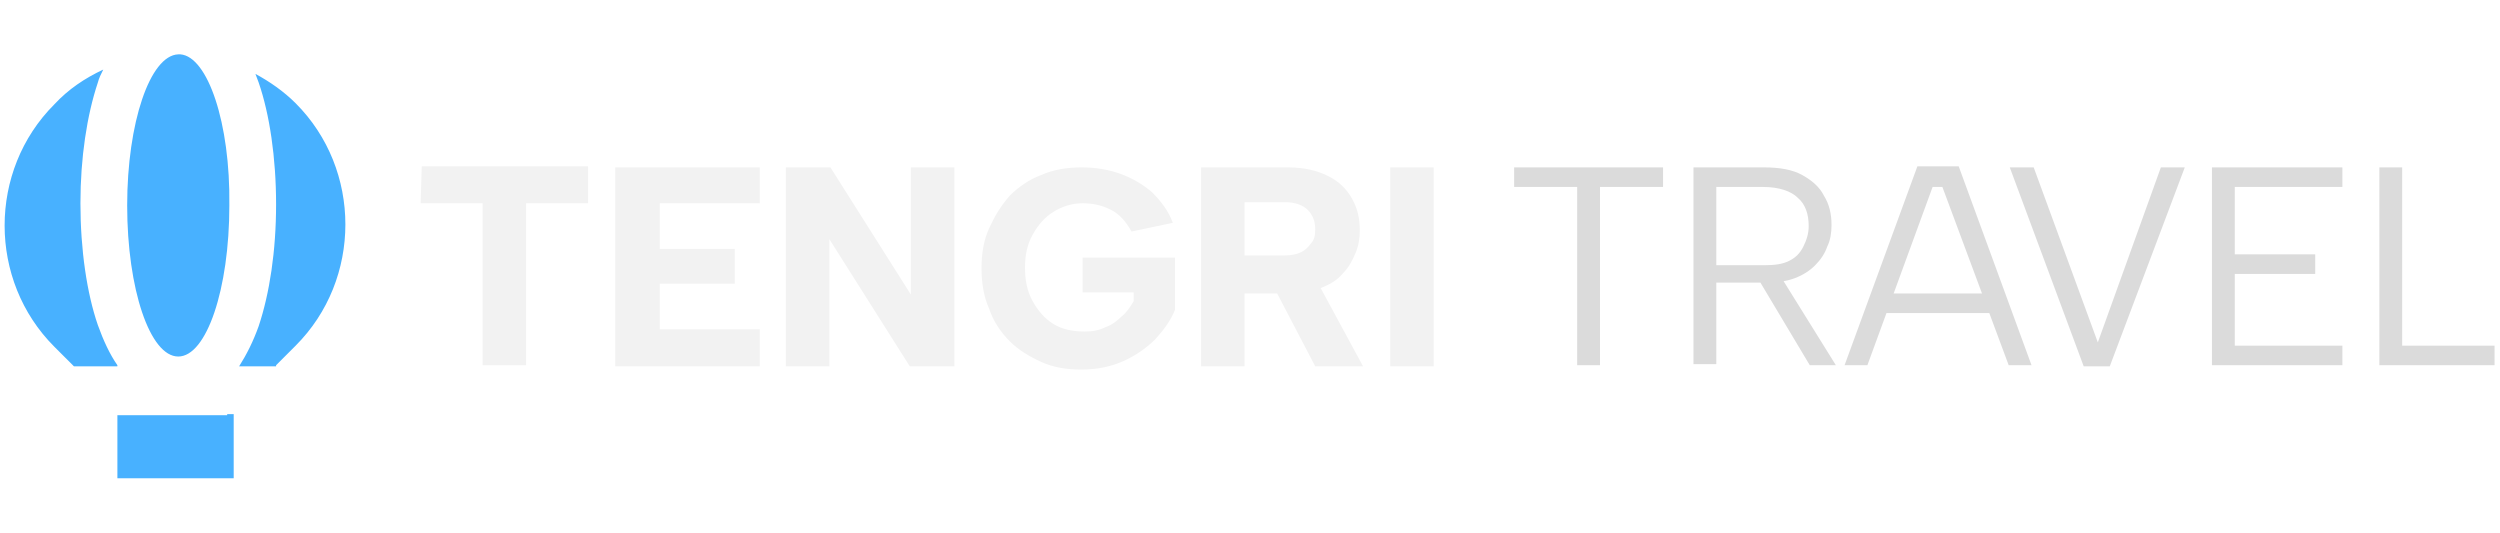
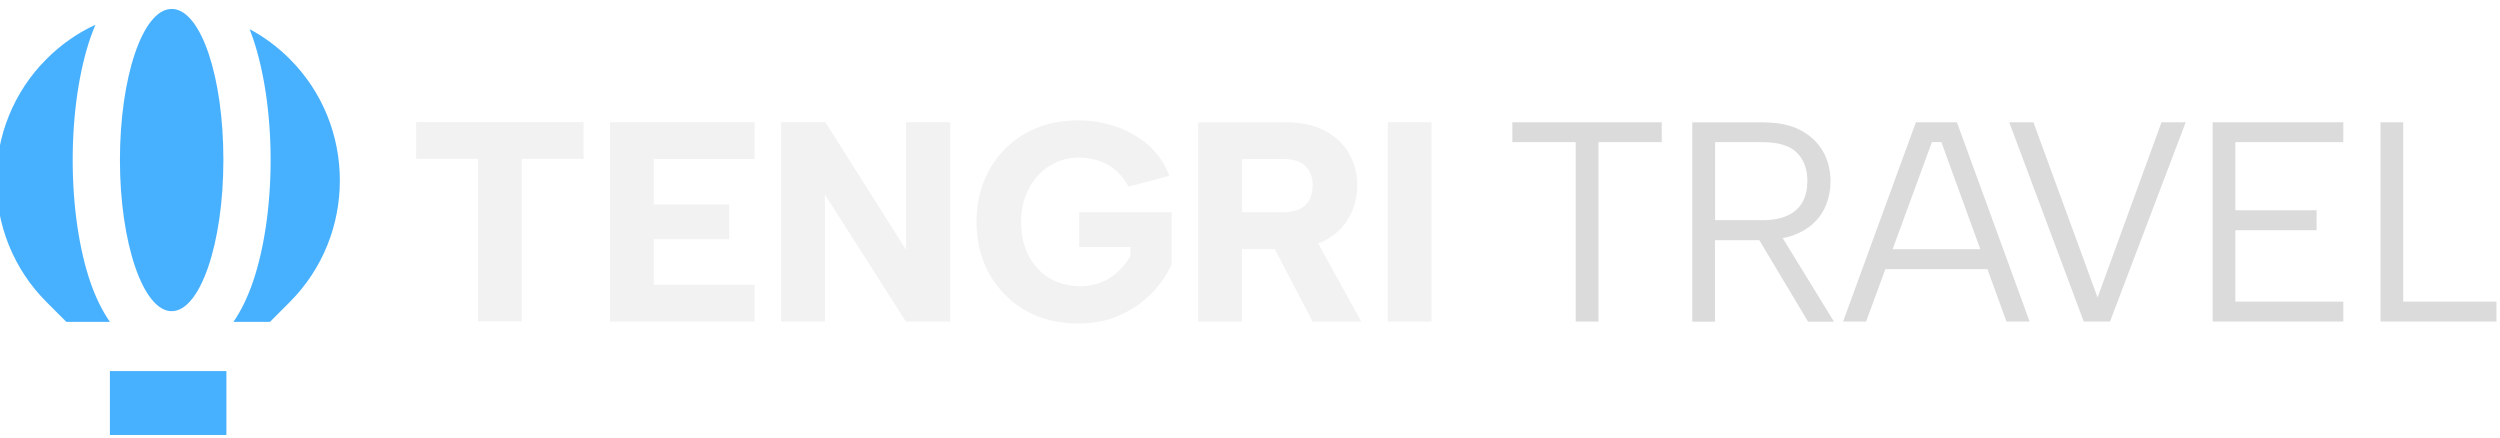
- <svg xmlns="http://www.w3.org/2000/svg" version="1.1" id="Layer_1" x="0px" y="0px" viewBox="0 0 230 49" style="enable-background:new 0 0 230 49;" xml:space="preserve">
-   <style type="text/css">
- 	.st0{fill-rule:evenodd;clip-rule:evenodd;fill:#48B1FF;}
- 	.st1{fill-rule:evenodd;clip-rule:evenodd;fill:#F2F2F2;}
- 	.st2{fill:#DBDBDB;}
- </style>
-   <path class="st0" d="M20.9,38.2h-9.6h-0.5V44h10.7v-5.9H20.9z M25.4,33.6l1.8-1.8c6.1-6.1,6.1-16.2,0-22.3c-1.1-1.1-2.4-2-3.7-2.7  c0.1,0.3,0.2,0.5,0.3,0.8c1,2.9,1.6,6.9,1.6,11.2c0,4.3-0.6,8.2-1.6,11.2c-0.5,1.4-1.1,2.6-1.8,3.7H25.4z M10.8,33.6  c-0.7-1-1.3-2.3-1.8-3.7c-1-2.9-1.6-6.9-1.6-11.2C7.4,14.5,8,10.6,9,7.6c0.1-0.4,0.3-0.8,0.5-1.2C7.8,7.2,6.3,8.2,5,9.6  c-6.1,6.1-6.1,16.2,0,22.3l1.8,1.8H10.8z M16.6,5l-0.2,0c-2.6,0.1-4.7,6.3-4.7,13.9c0,7.7,2.1,13.9,4.7,13.9c2.6,0,4.7-6.2,4.7-13.9  C21.2,11.3,19.1,5.2,16.6,5z" />
-   <path class="st1" d="M38.8,15.3h15.3v3.4h-5.7v14.9h-4V18.7h-5.7L38.8,15.3L38.8,15.3z M127.9,15.4h4v18.3h-4V15.4z M118.5,15.4  c1.5,0,2.7,0.3,3.7,0.8c1,0.5,1.7,1.2,2.2,2.1c0.5,0.9,0.7,1.8,0.7,2.9c0,0.7-0.1,1.4-0.4,2.1c-0.3,0.7-0.6,1.3-1.2,1.9  c-0.5,0.6-1.2,1-2,1.3l3.9,7.2H121l-3.5-6.7h-3v6.7h-4V15.4L118.5,15.4L118.5,15.4z M121,21.1c0-0.7-0.2-1.3-0.7-1.8  c-0.4-0.4-1.1-0.7-2.1-0.7h-3.7v4.9h3.7c0.6,0,1.1-0.1,1.5-0.3c0.4-0.2,0.7-0.5,0.9-0.8C120.9,22.1,121,21.7,121,21.1z M104.1,21.3  c-0.5-0.9-1.1-1.6-1.9-2c-0.8-0.4-1.6-0.6-2.6-0.6c-1,0-1.9,0.3-2.7,0.8c-0.8,0.5-1.4,1.2-1.9,2.1c-0.5,0.9-0.7,1.9-0.7,3  c0,1.2,0.2,2.2,0.7,3.1c0.5,0.9,1.1,1.6,1.9,2.1c0.8,0.5,1.8,0.7,2.9,0.7c0.7,0,1.3-0.1,1.9-0.4c0.6-0.2,1.1-0.6,1.5-1  c0.5-0.4,0.8-0.9,1.1-1.4v-0.8h-4.7v-3.2h8.5v4.8c-0.4,1-1,1.8-1.8,2.7c-0.8,0.8-1.8,1.5-2.9,2c-1.1,0.5-2.4,0.8-3.9,0.8  c-1.4,0-2.6-0.2-3.7-0.7c-1.1-0.5-2.1-1.1-2.9-1.9c-0.8-0.8-1.5-1.8-1.9-3c-0.5-1.1-0.7-2.4-0.7-3.7c0-1.4,0.2-2.6,0.7-3.7  c0.5-1.1,1.1-2.1,1.9-3c0.8-0.8,1.8-1.5,2.9-1.9c1.1-0.5,2.4-0.7,3.7-0.7c1.3,0,2.5,0.2,3.6,0.6c1.1,0.4,2.1,1,2.9,1.7  c0.8,0.8,1.5,1.7,1.9,2.8L104.1,21.3L104.1,21.3z M87.8,15.4v18.3h-4.1L76.3,22v11.7h-4V15.4h4.1l7.4,11.7V15.4H87.8z M69.9,18.7  h-9.2v4.2h6.9v3.2h-6.9v4.2h9.2v3.4H56.6V15.4h13.3V18.7L69.9,18.7z" />
-   <path class="st2" d="M139.3,15.4H153v1.8h-5.8v16.4h-2.1V17.2h-5.8V15.4L139.3,15.4z M166.4,20.8c0-1.1-0.3-2-1-2.6  c-0.6-0.6-1.7-1-3.2-1h-4.3v7.2h4.4c1,0,1.7-0.1,2.3-0.4c0.6-0.3,1-0.7,1.3-1.3C166.2,22.1,166.4,21.5,166.4,20.8L166.4,20.8z   M162.3,15.4c1.4,0,2.6,0.2,3.5,0.7c0.9,0.5,1.6,1.1,2,1.9c0.5,0.8,0.7,1.7,0.7,2.7c0,0.7-0.1,1.4-0.4,2c-0.2,0.6-0.6,1.2-1.1,1.7  c-0.5,0.5-1.1,0.9-1.9,1.2c-0.8,0.3-1.7,0.4-2.8,0.4h-4.4v7.5h-2.1V15.4L162.3,15.4L162.3,15.4z M163.8,25.4l5.1,8.2h-2.4l-4.9-8.2  H163.8z M178.7,17.2h-0.9l-6,16.4h-2.1l6.7-18.3h3.8l6.7,18.3h-2.1L178.7,17.2z M172.9,27h10.7v1.8h-10.7V27z M198.8,15.4h2.2  l-6.9,18.3h-2.4l-6.8-18.3h2.2l5.9,16.1L198.8,15.4z M215.5,17.2h-9.9v6.2h7.4v1.8h-7.4v6.6h9.9v1.8h-12V15.4h12V17.2z M221,15.4  v16.4h8.5v1.8h-10.6V15.4L221,15.4L221,15.4z" />
+ <svg xmlns="http://www.w3.org/2000/svg" xml:space="preserve" width="217px" height="38px" version="1.1" style="shape-rendering:geometricPrecision; text-rendering:geometricPrecision; image-rendering:optimizeQuality; fill-rule:evenodd; clip-rule:evenodd" viewBox="0 0 217 38">
+   <defs>
+     <style type="text/css">
+    
+     .fil0 {fill:#48B1FF}
+     .fil2 {fill:#DBDBDB}
+     .fil1 {fill:#F2F2F2}
+    
+   </style>
+   </defs>
+   <g id="Layer_x0020_1">
+     <path class="fil0" d="M19.16 32.21l-9.62 0 0 5.55 10.11 0 0 -5.55 -0.49 0zm4.27 -4.27l1.72 -1.72c5.8,-5.81 5.8,-15.3 0,-21.1 -1.06,-1.06 -2.23,-1.92 -3.48,-2.59 0.1,0.25 0.19,0.5 0.28,0.77 0.95,2.78 1.54,6.52 1.54,10.59 0,4.07 -0.59,7.81 -1.54,10.59 -0.46,1.33 -1.02,2.49 -1.69,3.46l3.17 0zm-13.89 0c-0.67,-0.97 -1.24,-2.13 -1.7,-3.46 -0.95,-2.78 -1.53,-6.52 -1.53,-10.59 0,-4.07 0.58,-7.81 1.53,-10.59 0.14,-0.4 0.29,-0.78 0.44,-1.15 -1.54,0.71 -2.97,1.7 -4.24,2.97 -5.81,5.8 -5.81,15.29 0,21.1l1.72 1.72 3.78 0zm5.49 -27.16l-0.2 0c-2.45,0.09 -4.42,5.92 -4.42,13.11 0,7.18 2.01,13.12 4.49,13.12 2.48,0 4.49,-5.88 4.49,-13.12 0,-7.25 -1.93,-12.9 -4.35,-13.11l-0.01 0z" />
+     <path class="fil1" d="M36.12 10.6l14.53 0 0 3.19 -5.36 0 0 14.11 -3.8 0 0 -14.11 -5.37 0 0 -3.19zm84.34 0.01l3.8 0 0 17.3 -3.8 0 0 -17.3zm-8.92 0c1.39,0 2.57,0.25 3.5,0.76 0.93,0.5 1.63,1.17 2.08,2 0.47,0.83 0.69,1.74 0.69,2.73 0,0.68 -0.12,1.34 -0.35,2 -0.25,0.64 -0.61,1.24 -1.12,1.78 -0.49,0.52 -1.13,0.95 -1.92,1.26l3.74 6.78 -4.22 0 -3.29 -6.3 -2.85 0 0 6.3 -3.8 0 0 -17.3 7.54 0 0 -0.01zm2.4 5.48c0,-0.7 -0.22,-1.26 -0.63,-1.68 -0.43,-0.41 -1.07,-0.61 -1.96,-0.61l-3.54 0 0 4.62 3.54 0c0.59,0 1.08,-0.09 1.45,-0.27 0.38,-0.18 0.67,-0.45 0.85,-0.8 0.19,-0.36 0.29,-0.77 0.29,-1.25l0 -0.01zm-15.99 0.1c-0.48,-0.87 -1.08,-1.5 -1.82,-1.91 -0.73,-0.4 -1.55,-0.6 -2.46,-0.6 -0.95,0 -1.82,0.24 -2.58,0.72 -0.77,0.49 -1.37,1.16 -1.8,2 -0.44,0.84 -0.66,1.79 -0.66,2.86 0,1.07 0.21,2.09 0.65,2.92 0.42,0.83 1.03,1.49 1.8,1.96 0.78,0.46 1.68,0.7 2.72,0.7 0.65,0 1.24,-0.11 1.78,-0.33 0.55,-0.22 1.03,-0.53 1.46,-0.93 0.42,-0.39 0.79,-0.85 1.08,-1.36l0 -0.78 -4.45 0 0 -3.02 8.03 0 0 4.5c-0.39,0.91 -0.97,1.75 -1.73,2.53 -0.76,0.78 -1.67,1.42 -2.74,1.9 -1.07,0.49 -2.29,0.73 -3.65,0.73 -1.29,0 -2.46,-0.21 -3.53,-0.63 -1.07,-0.43 -2.01,-1.05 -2.79,-1.84 -0.79,-0.79 -1.41,-1.73 -1.85,-2.8 -0.43,-1.08 -0.65,-2.26 -0.65,-3.55 0,-1.29 0.22,-2.47 0.65,-3.54 0.44,-1.08 1.05,-2.01 1.83,-2.8 0.79,-0.79 1.72,-1.4 2.79,-1.83 1.07,-0.43 2.24,-0.64 3.53,-0.64 1.2,0 2.34,0.19 3.4,0.57 1.06,0.37 1.99,0.93 2.78,1.63 0.79,0.72 1.38,1.59 1.75,2.61l-3.53 0.94 -0.01 -0.01zm-15.47 -5.58l0 17.3 -3.85 0 -7.03 -11.03 0 11.03 -3.8 0 0 -17.3 3.85 0 7 11.08 0 -11.08 3.83 0zm-16.98 3.19l-8.75 0 0 3.95 6.55 0 0 3.02 -6.55 0 0 3.95 8.75 0 0 3.19 -12.55 0 0 -17.3 12.55 0 0 3.19z" />
+     <path class="fil2" d="M155.67 20.42c0.74,-0.28 1.35,-0.65 1.83,-1.13 0.48,-0.47 0.83,-1.02 1.05,-1.63 0.22,-0.6 0.34,-1.25 0.34,-1.93 0,-0.95 -0.22,-1.82 -0.65,-2.58 -0.44,-0.76 -1.07,-1.38 -1.94,-1.84 -0.87,-0.47 -1.98,-0.69 -3.33,-0.69l-6.08 0 0 17.3 1.97 0 0 -7.07 3.85 0 4.23 7.07 2.25 0 -4.45 -7.25c0.32,-0.06 0.64,-0.14 0.92,-0.24l0.01 -0.01zm18.49 7.49l2.01 0 -6.31 -17.3 -3.56 0 -6.32 17.3 2 0 1.67 -4.55 8.86 0 1.65 4.55zm-9.88 -6.28l3.41 -9.3 0.82 0 3.38 9.3 -7.6 0 -0.01 0zm44.32 4.55l0 -15.57 -1.97 0 0 17.3 10.06 0 0 -1.73 -8.09 0zm-26.53 -0.36l-5.57 -15.21 -2.1 0 6.47 17.3 2.28 0 6.57 -17.3 -2.1 0 -5.55 15.21zm9.99 2.09l11.34 0 0 -1.73 -9.37 0 0 -6.2 7.05 0 0 -1.73 -7.05 0 0 -5.91 9.37 0 0 -1.73 -11.34 0 0 17.3zm-60.79 -15.57l5.5 0 0 15.57 1.98 0 0 -15.57 5.49 0 0 -1.73 -12.97 0 0 1.73zm17.6 0l4.11 0c1.38,0 2.37,0.3 2.99,0.91 0.61,0.61 0.91,1.44 0.91,2.47 0,0.68 -0.13,1.26 -0.4,1.78 -0.28,0.51 -0.69,0.91 -1.27,1.18 -0.56,0.29 -1.3,0.43 -2.21,0.43l-4.13 0 0 -6.77z" />
+   </g>
</svg>
